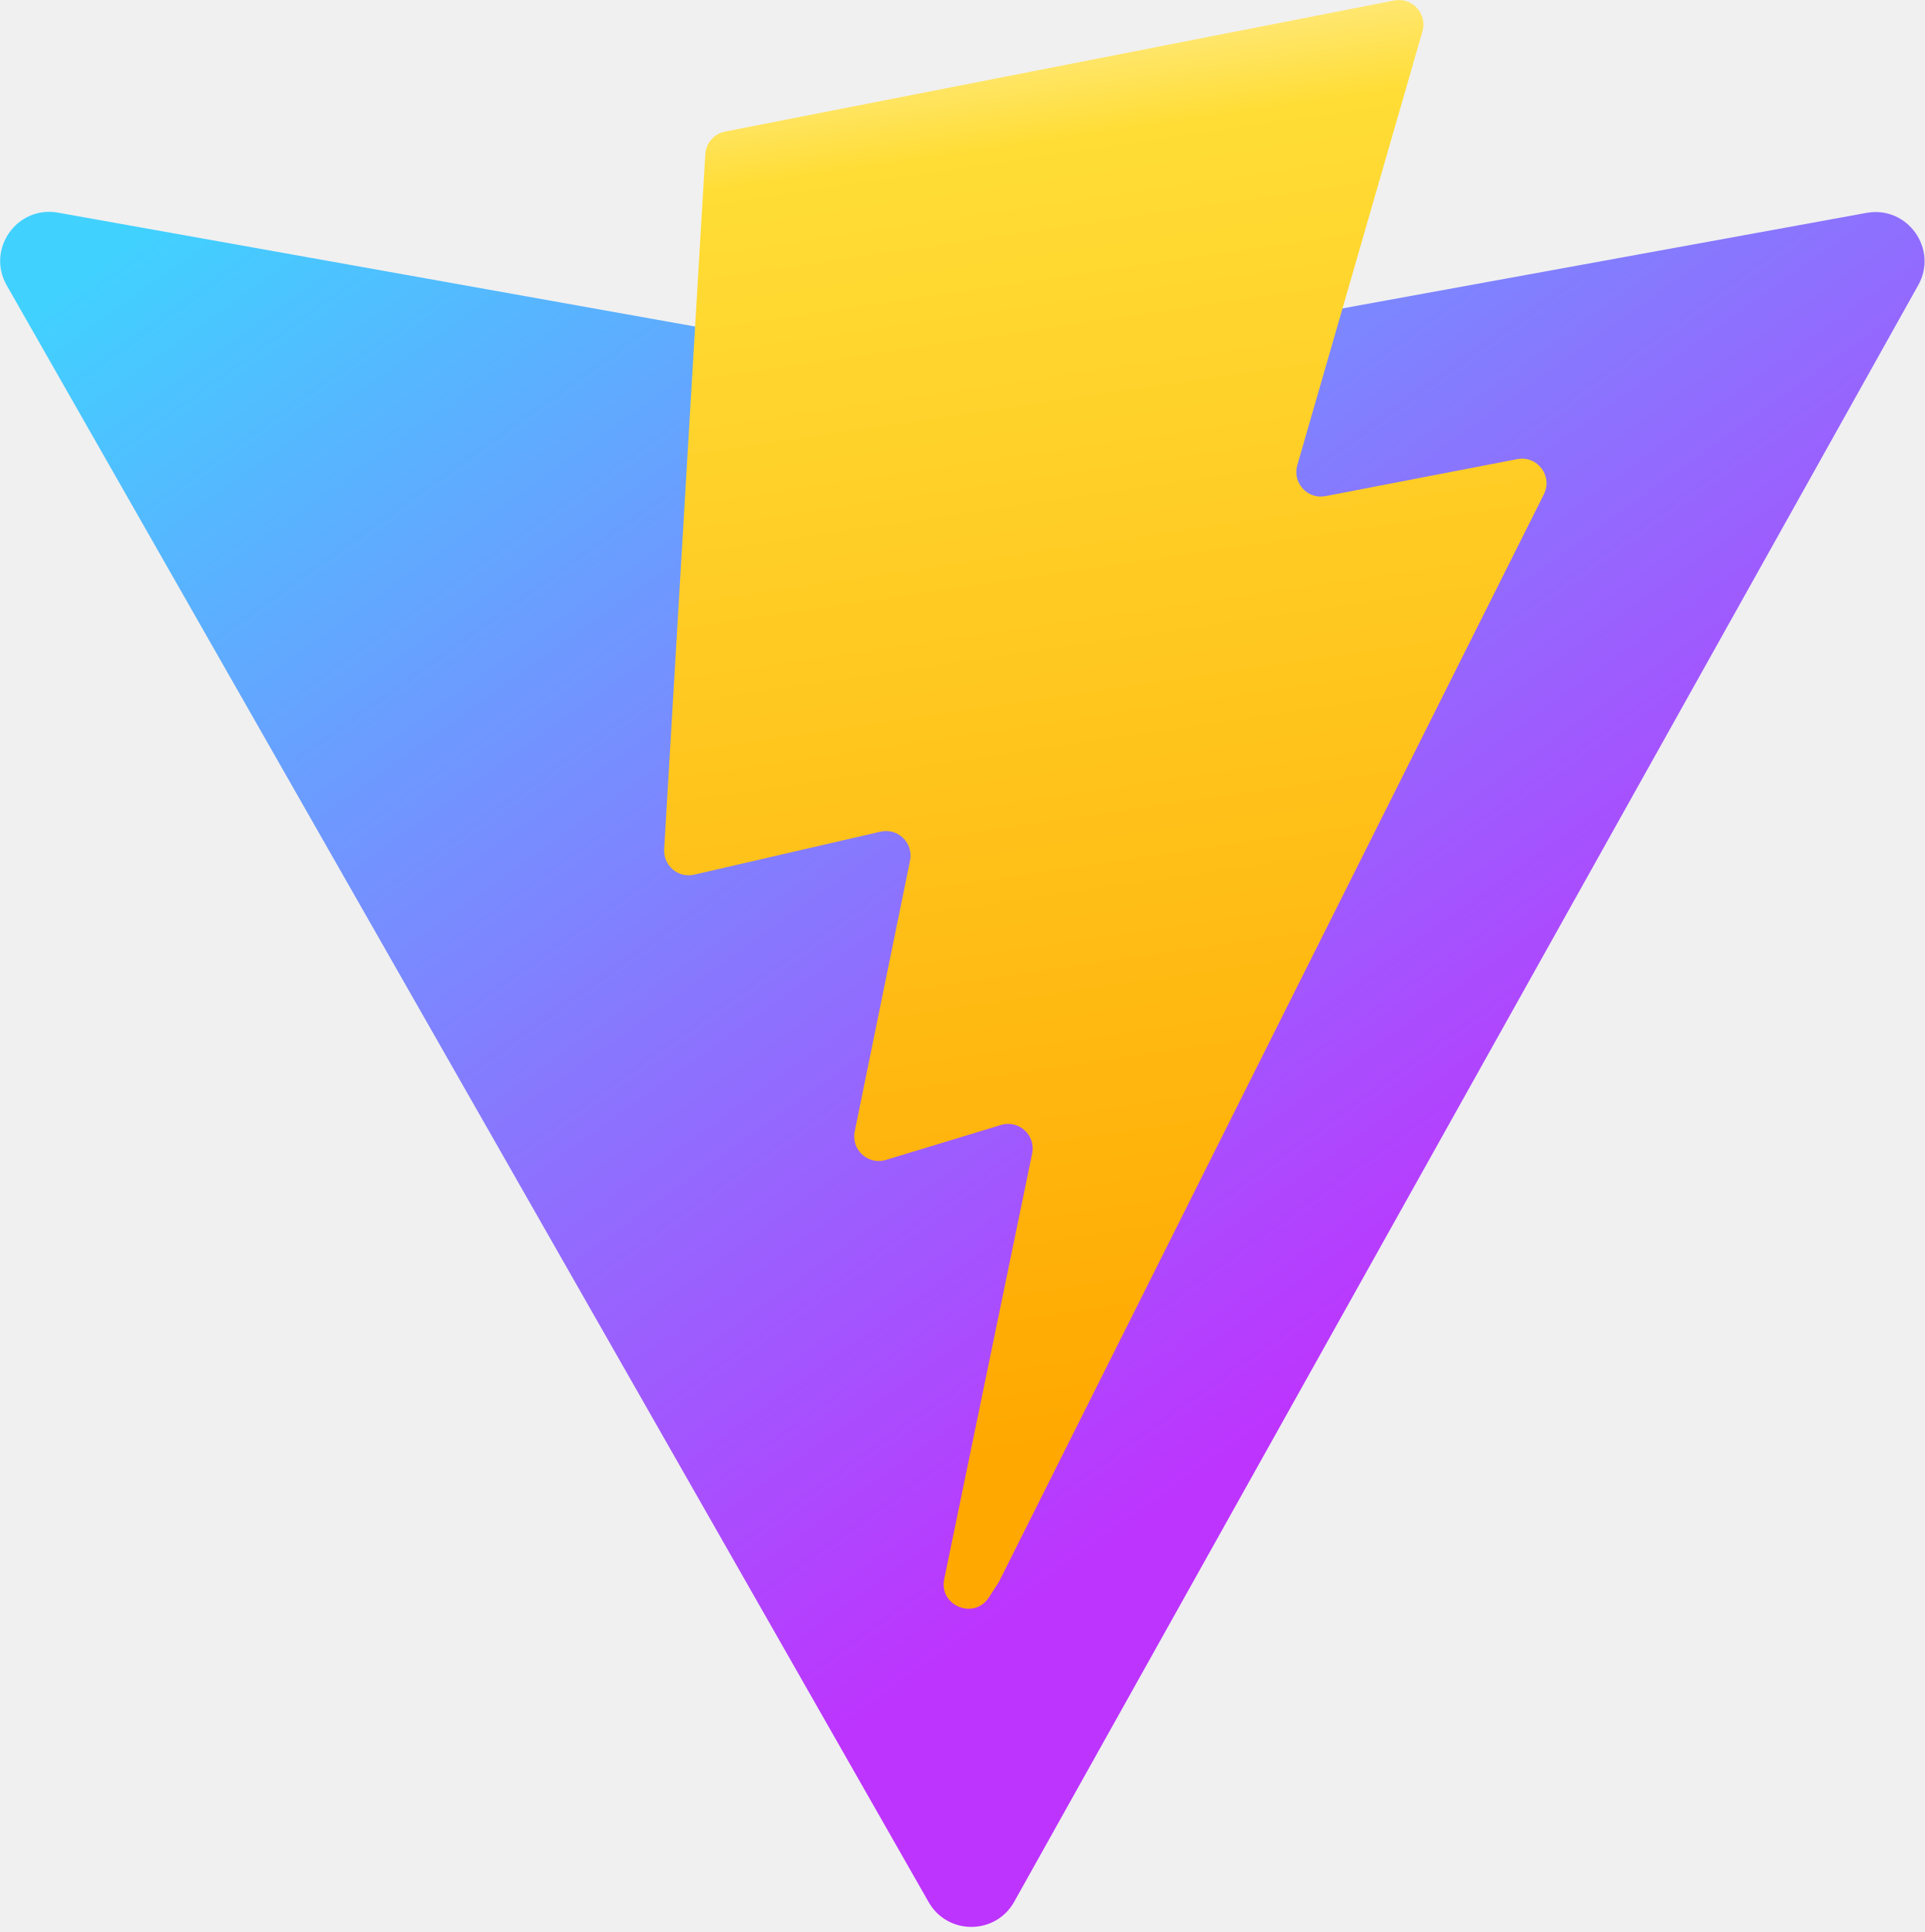
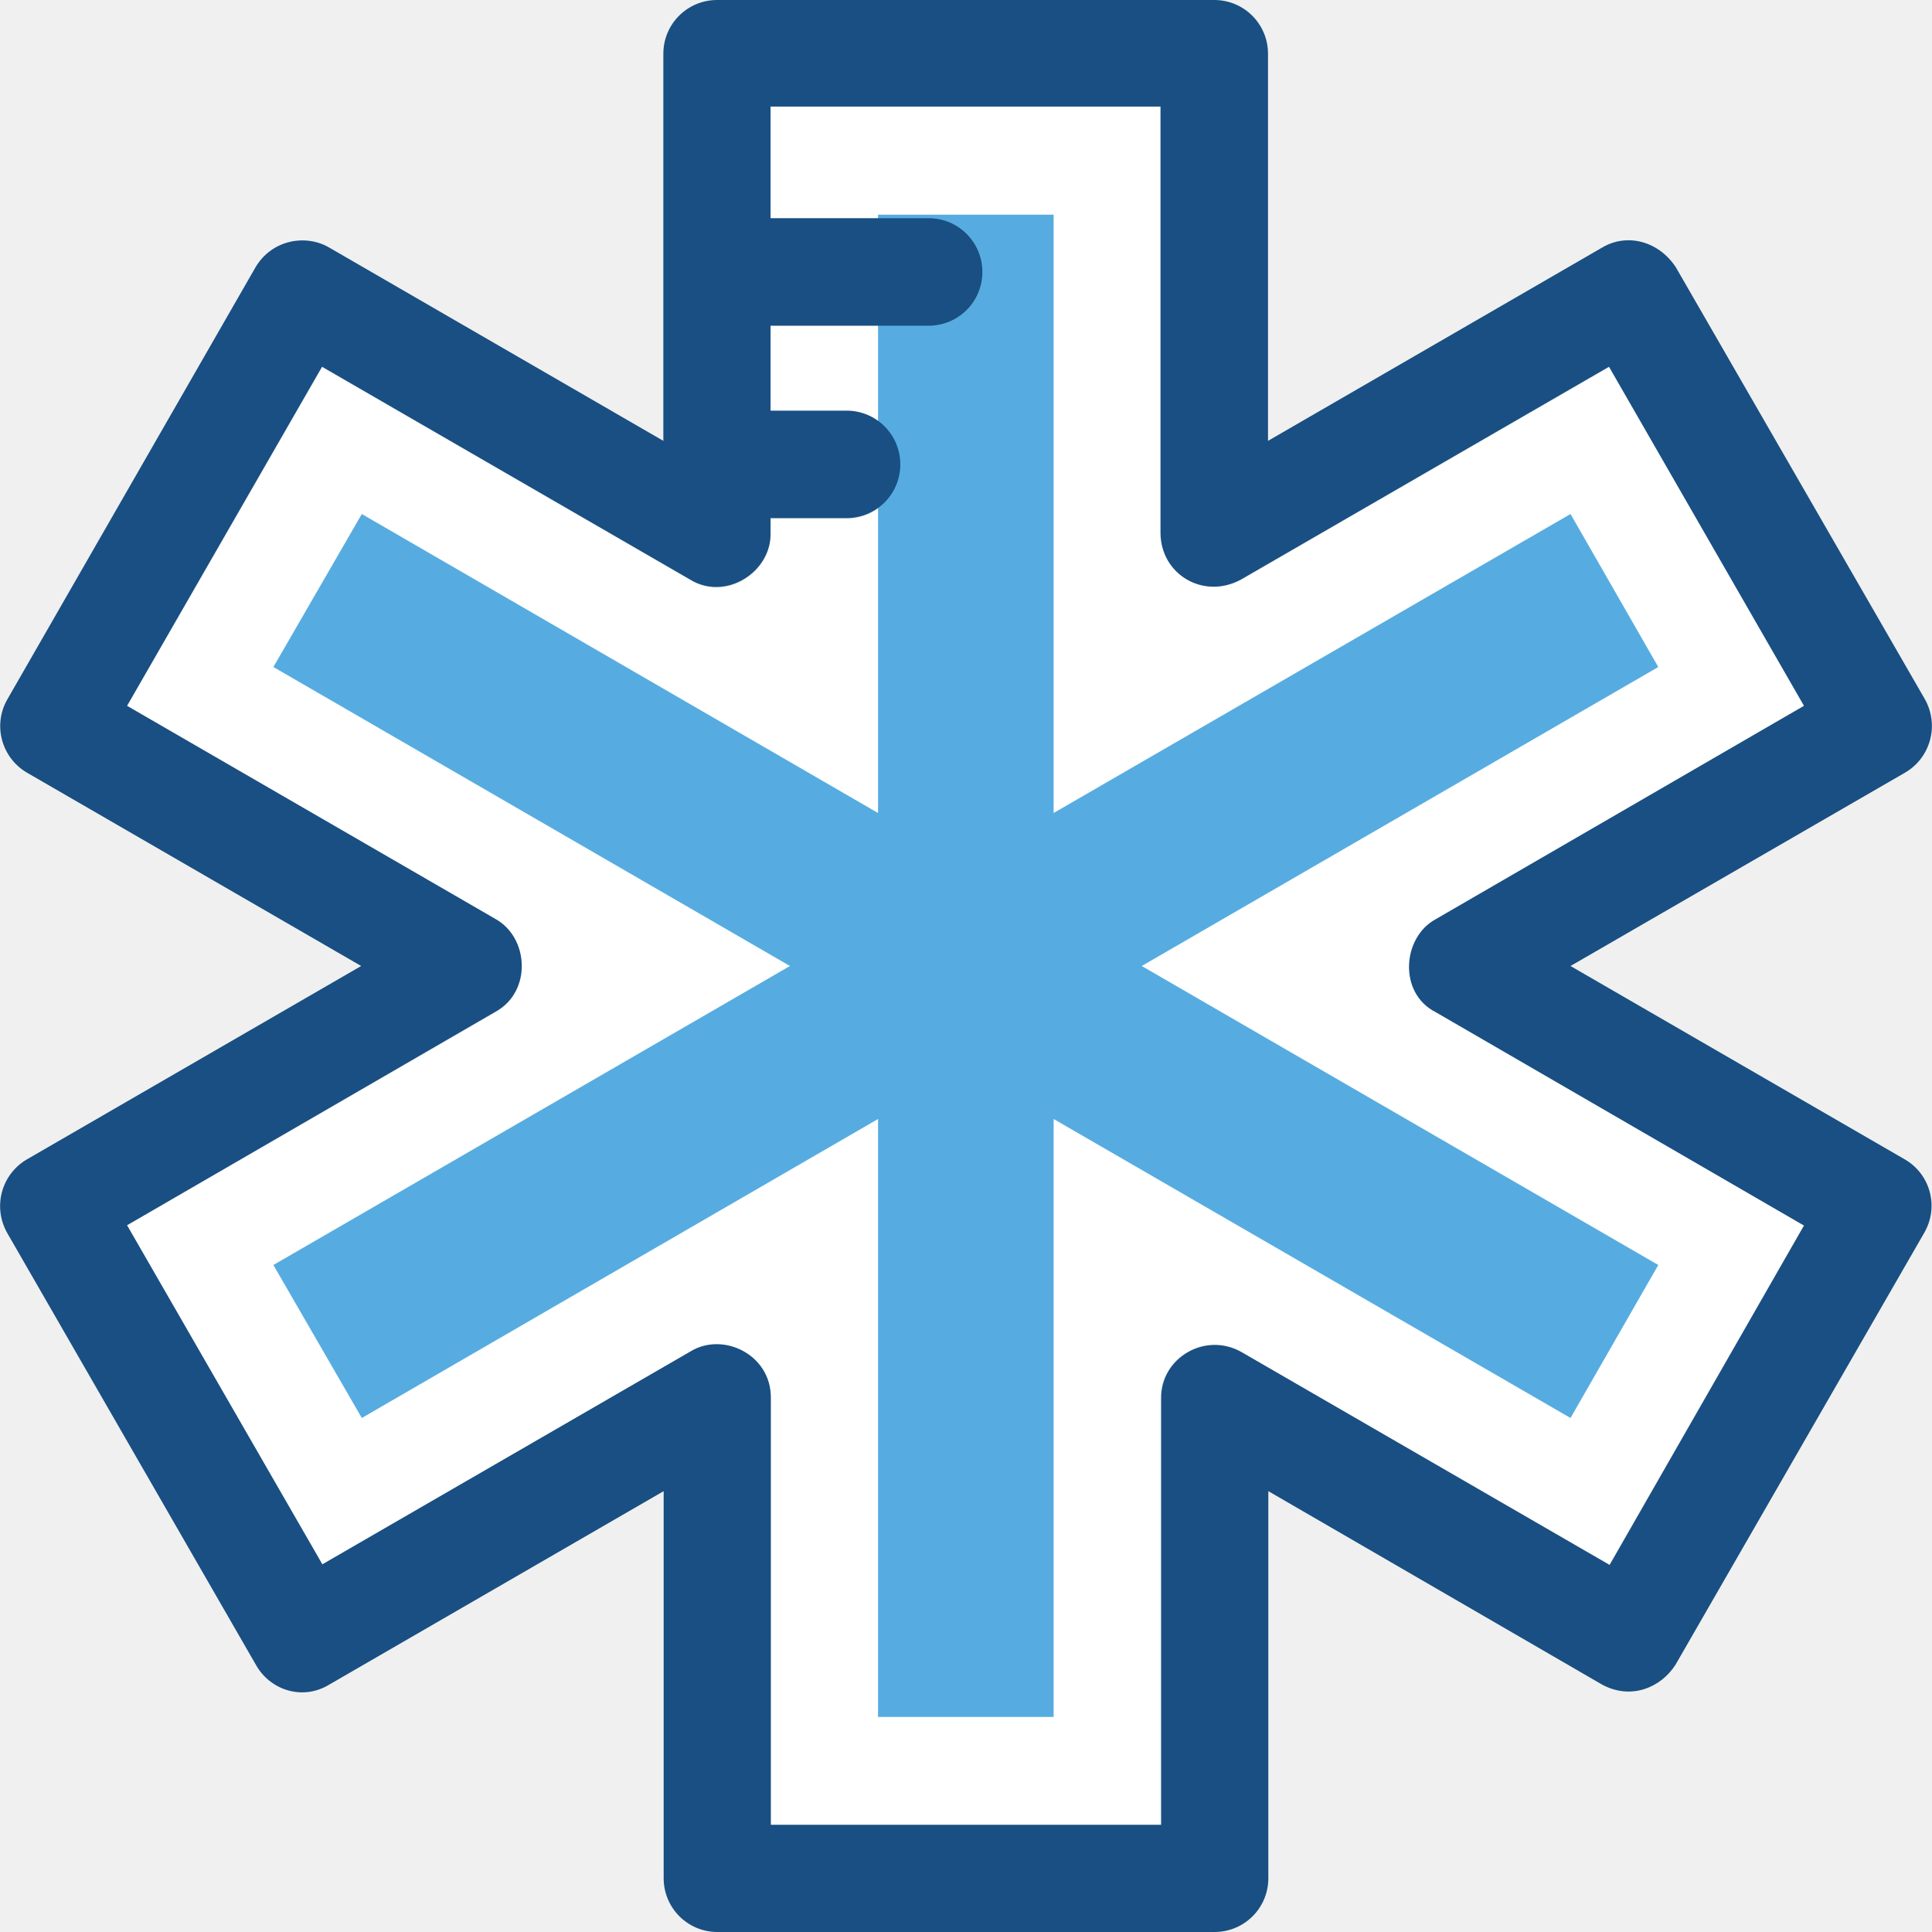
- <svg xmlns="http://www.w3.org/2000/svg" aria-hidden="true" role="img" class="iconify iconify--logos" width="31.88" height="32" preserveAspectRatio="xMidYMid meet" viewBox="0 0 256 257">
-   <defs>
-     <linearGradient id="IconifyId1813088fe1fbc01fb466" x1="-.828%" x2="57.636%" y1="7.652%" y2="78.411%">
-       <stop offset="0%" stop-color="#41D1FF" />
-       <stop offset="100%" stop-color="#BD34FE" />
-     </linearGradient>
-     <linearGradient id="IconifyId1813088fe1fbc01fb467" x1="43.376%" x2="50.316%" y1="2.242%" y2="89.03%">
-       <stop offset="0%" stop-color="#FFEA83" />
-       <stop offset="8.333%" stop-color="#FFDD35" />
-       <stop offset="100%" stop-color="#FFA800" />
-     </linearGradient>
-   </defs>
-   <path fill="url(#IconifyId1813088fe1fbc01fb466)" d="M255.153 37.938L134.897 252.976c-2.483 4.44-8.862 4.466-11.382.048L.875 37.958c-2.746-4.814 1.371-10.646 6.827-9.67l120.385 21.517a6.537 6.537 0 0 0 2.322-.004l117.867-21.483c5.438-.991 9.574 4.796 6.877 9.62Z" />
-   <path fill="url(#IconifyId1813088fe1fbc01fb467)" d="M185.432.063L96.44 17.501a3.268 3.268 0 0 0-2.634 3.014l-5.474 92.456a3.268 3.268 0 0 0 3.997 3.378l24.777-5.718c2.318-.535 4.413 1.507 3.936 3.838l-7.361 36.047c-.495 2.426 1.782 4.5 4.151 3.78l15.304-4.649c2.372-.72 4.652 1.36 4.15 3.788l-11.698 56.621c-.732 3.542 3.979 5.473 5.943 2.437l1.313-2.028l72.516-144.72c1.215-2.423-.88-5.186-3.54-4.672l-25.505 4.922c-2.396.462-4.435-1.77-3.759-4.114l16.646-57.705c.677-2.35-1.37-4.583-3.769-4.113Z" />
+ <svg xmlns="http://www.w3.org/2000/svg" height="800px" width="800px" version="1.1" id="Layer_1" viewBox="0 0 392.663 392.663" xml:space="preserve">
+   <path style="fill:#FFFFFF;" d="M291.976,186.893l74.861-43.378l-39.628-68.913l-74.796,43.248  c-8.21,4.396-16.614-1.875-16.356-9.438V21.786h-79.386v22.626H188.8c6.012,0,10.925,4.848,10.925,10.925  c0,6.012-4.848,10.925-10.925,10.925h-32.129v17.39h15.451c6.012,0,10.925,4.848,10.925,10.925c0,6.012-4.848,10.925-10.925,10.925  h-15.451v3.038c0.129,7.952-9.051,13.899-16.356,9.438L65.519,74.731L25.826,143.58l74.861,43.378  c6.853,3.879,7.434,14.739,0,18.877l-74.861,43.248l39.628,68.913l74.796-43.249c6.659-4.008,16.356,0.517,16.356,9.438v86.691  h79.257v-86.756c-0.065-8.275,9.051-13.576,16.356-9.438l74.796,43.249l39.628-68.913l-74.861-43.378  C284.283,201.891,285.188,190.513,291.976,186.893z" />
+   <polygon style="fill:#56ACE0;" points="178.457,348.962 178.457,227.426 73.535,288.194 55.564,257.099 160.55,196.331   55.564,135.564 73.535,104.469 178.457,165.236 178.457,43.636 214.141,43.636 214.141,165.236 319.192,104.469 337.034,135.564   232.049,196.331 337.034,257.099 319.192,288.194 214.141,227.426 214.141,348.962 " />
+   <path style="fill:#194F82;" d="M387.135,235.636l-67.943-39.305l68.008-39.305c5.172-3.038,6.982-9.632,4.008-14.933l-50.618-87.79  c-3.491-5.301-9.891-6.982-14.933-4.008L257.713,89.6V10.925C257.713,4.913,252.865,0,246.788,0H145.745  c-6.012,0-10.925,4.848-10.925,10.925V89.6L66.877,50.295c-4.784-2.78-11.636-1.552-14.933,4.008l-50.424,87.79  c-3.038,5.236-1.228,11.895,3.943,14.933l67.943,39.305L5.463,235.636c-5.172,3.038-6.982,9.632-4.008,14.933l50.554,87.79  c2.844,5.107,9.438,7.37,14.933,4.008l67.943-39.305v78.675c0,6.012,4.848,10.925,10.925,10.925h101.042  c6.012,0,10.925-4.849,10.925-10.925v-78.675l67.814,39.305c5.818,3.168,11.895,0.711,14.933-4.008l50.554-87.79  C394.117,245.333,392.372,238.675,387.135,235.636z M327.143,318.061l-74.796-43.249c-7.37-4.202-16.485,1.164-16.356,9.438v86.626  h-79.321v-86.756c0.065-8.857-9.762-13.511-16.356-9.438l-74.796,43.249l-39.693-68.913l74.861-43.378  c7.434-4.073,6.853-15.063,0-18.877l-74.861-43.313l39.628-68.913l74.796,43.248c7.24,4.461,16.549-1.552,16.356-9.438v-3.038  h15.451c6.012,0,10.925-4.848,10.925-10.925c0-6.012-4.848-10.925-10.925-10.925h-15.451V66.198h32.129  c6.012,0,10.925-4.848,10.925-10.925c0-6.012-4.848-10.925-10.925-10.925h-32.129V21.657h79.257v86.691  c0.065,8.404,8.727,13.576,16.356,9.438l74.796-43.248l39.628,68.913l-74.861,43.378c-6.788,3.685-7.628,14.998,0,18.877  l74.861,43.378L327.143,318.061z" />
</svg>
